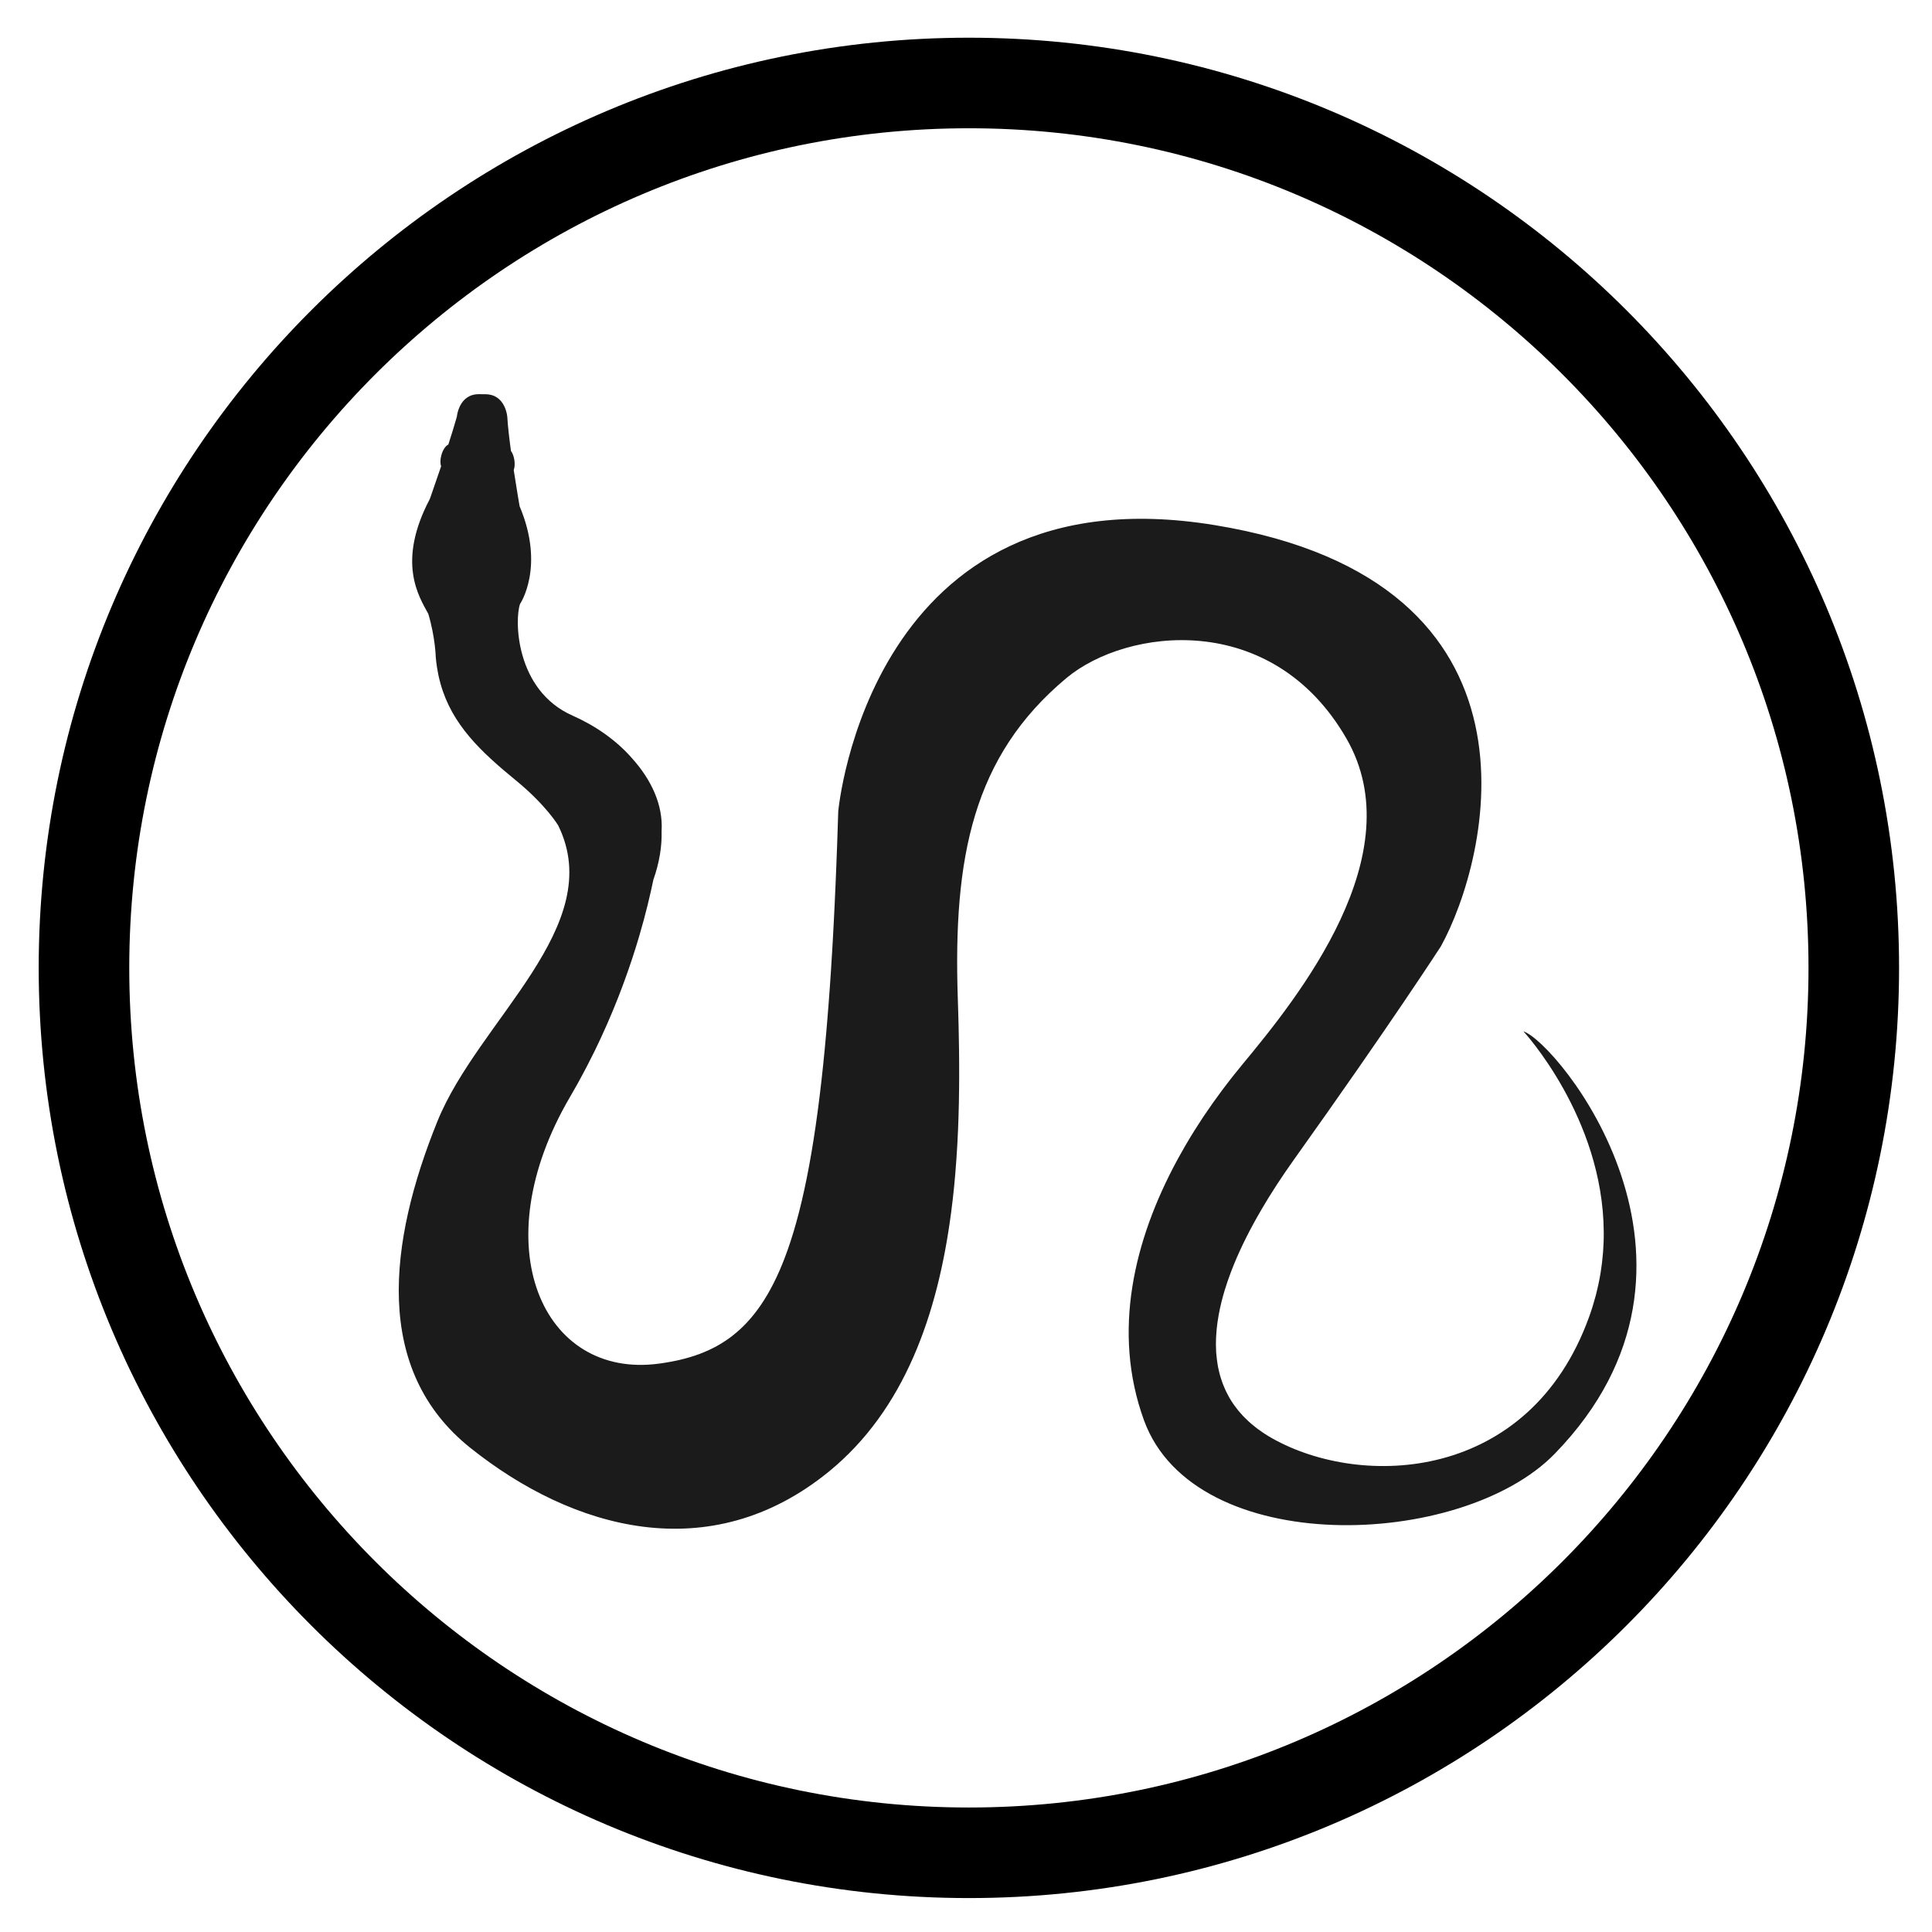
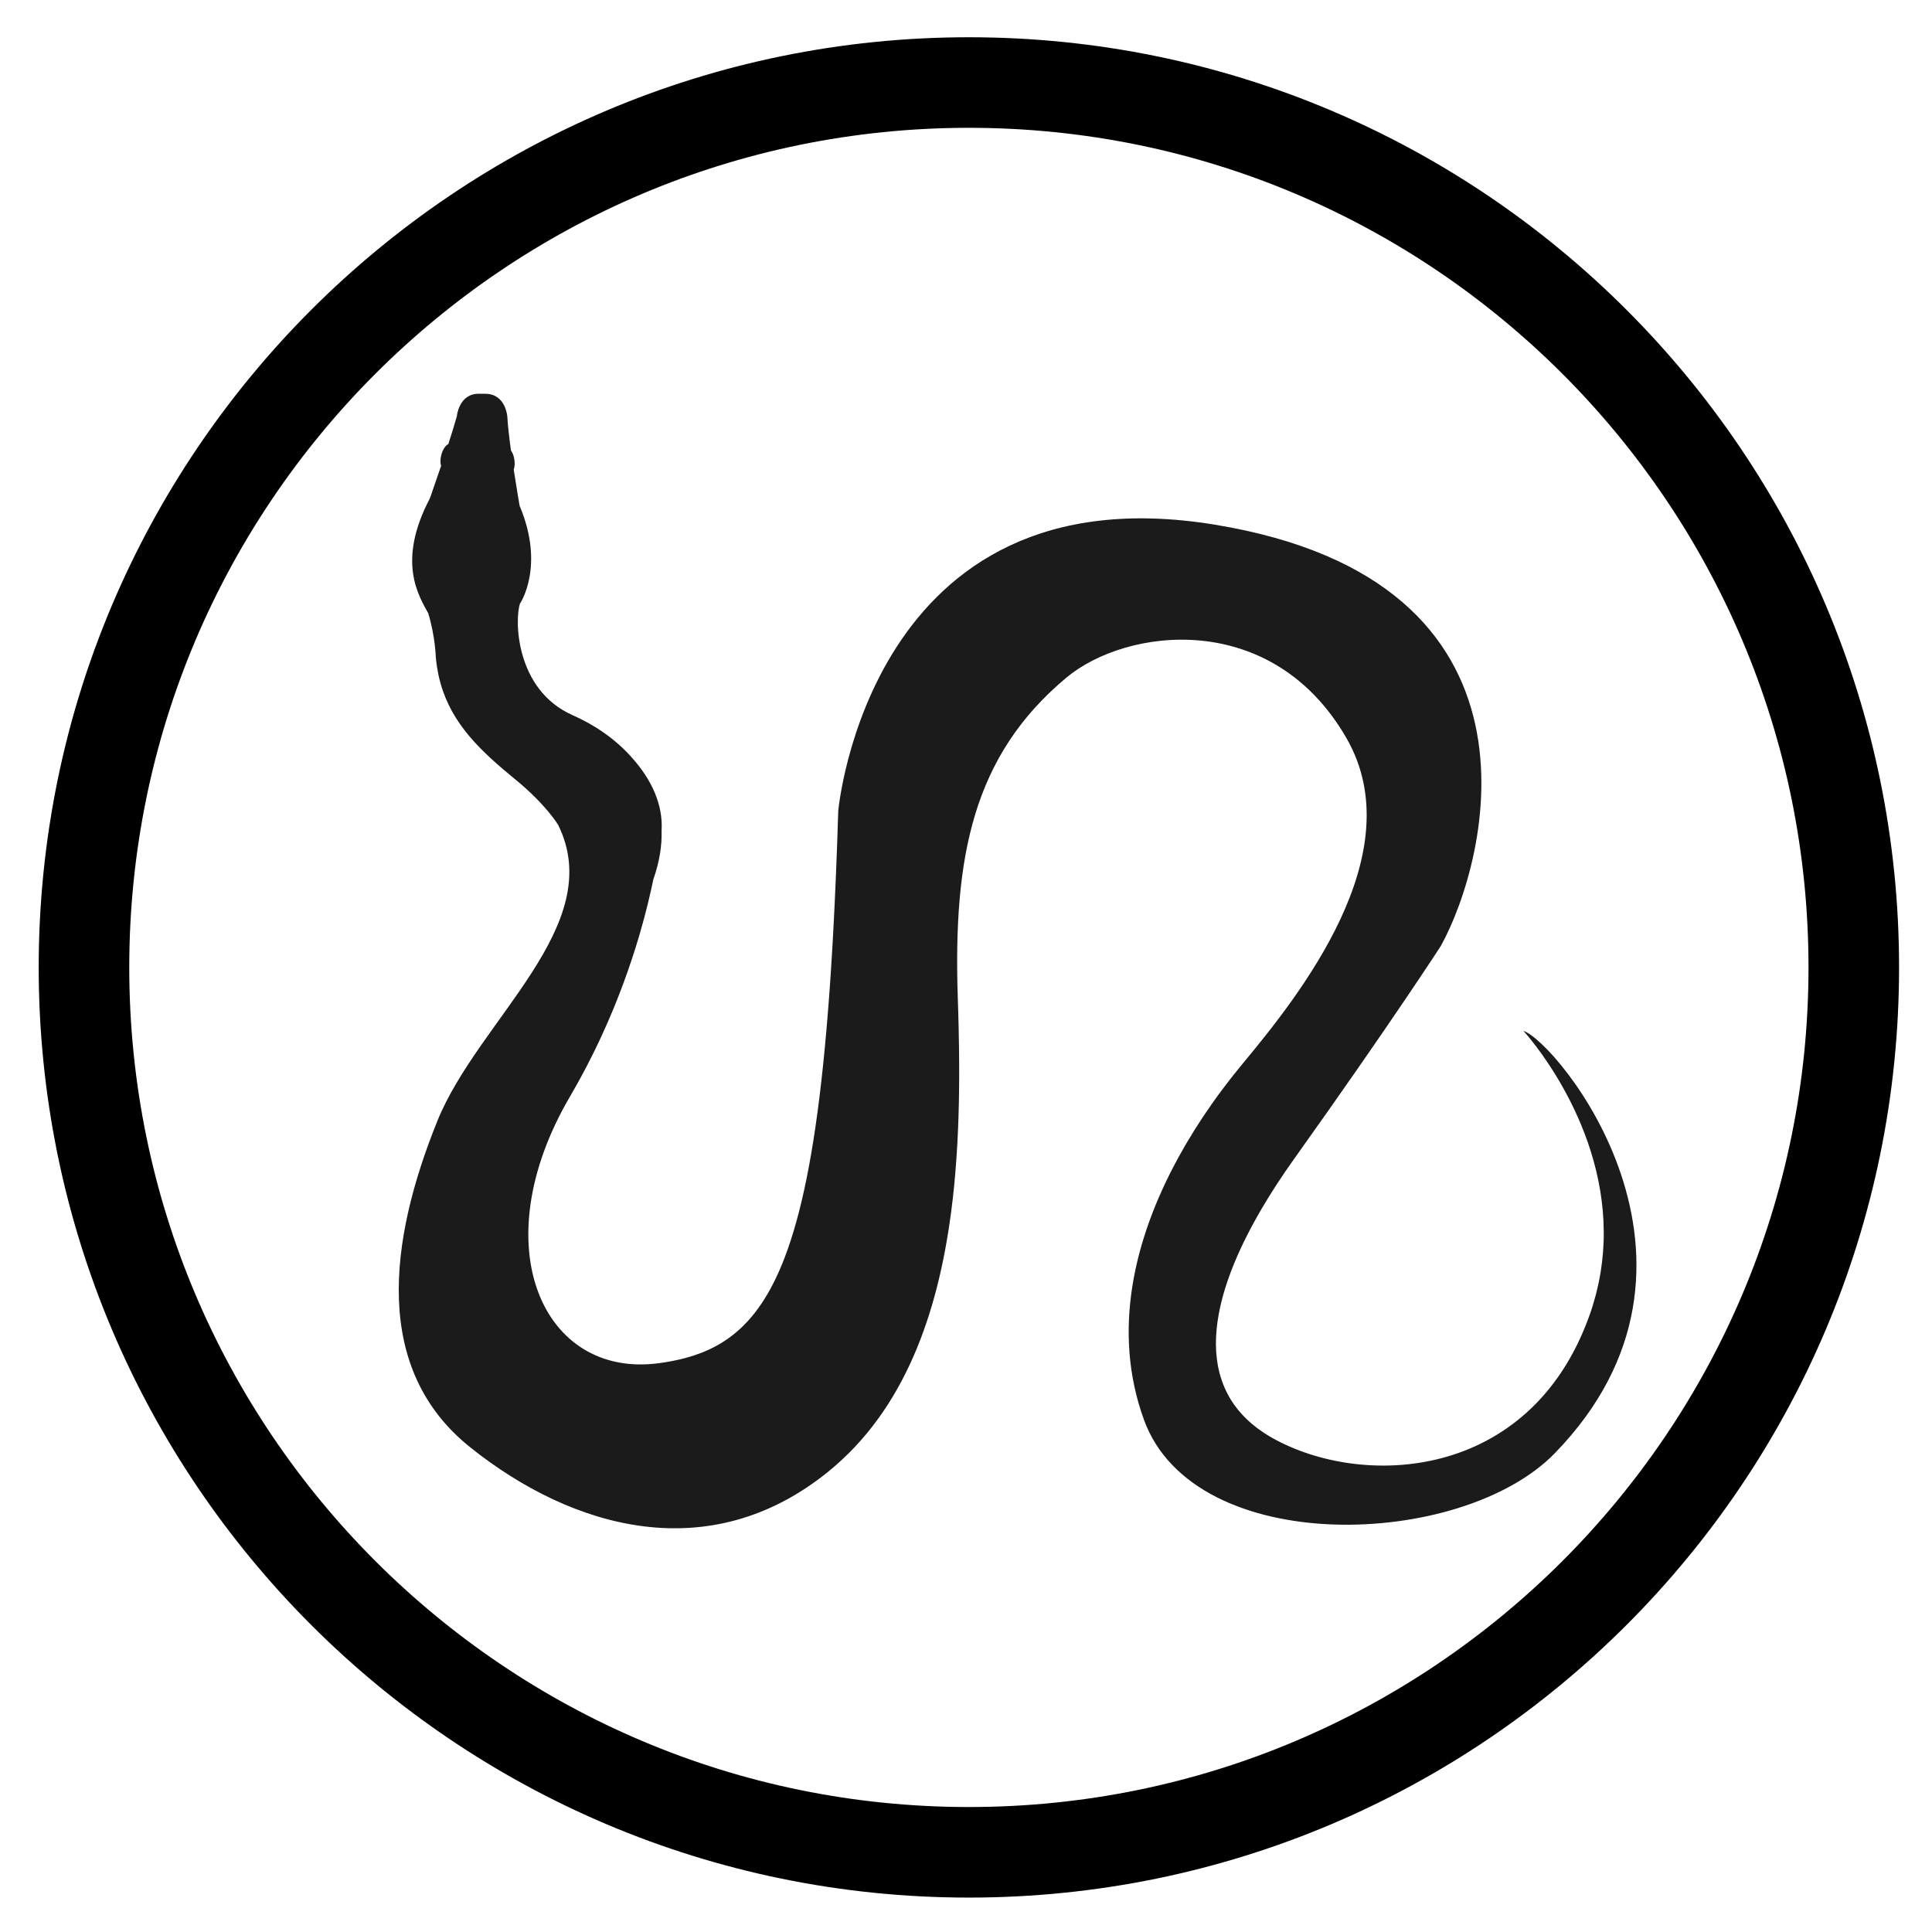
<svg xmlns="http://www.w3.org/2000/svg" width="100%" height="100%" viewBox="0 0 64 64" version="1.1" xml:space="preserve" style="fill-rule:evenodd;clip-rule:evenodd;stroke-miterlimit:10;">
  <g id="Species">
-     <g id="reptile">
-       <path id="Outline" d="M61.409,32.062c0,-16.178 -13.135,-29.313 -29.313,-29.313c-16.179,0 -29.314,13.135 -29.314,29.313c0,16.179 13.135,29.314 29.314,29.314c16.178,0 29.313,-13.135 29.313,-29.314Z" style="fill:none;stroke:#000;stroke-width:3px;" />
-       <path d="M14.435,21.771c0.01,0.111 0.023,0.217 0.039,0.322c0.009,0.063 0.022,0.124 0.033,0.186c0.007,0.036 0.013,0.073 0.021,0.109c0.02,0.091 0.042,0.179 0.067,0.266c0,0.001 0,0.001 0,0.002c0.381,1.352 1.332,2.244 2.489,3.191c1.006,0.822 1.406,1.495 1.406,1.495c1.644,3.334 -2.64,6.444 -3.999,9.8c-1.624,4.01 -2.139,8.24 1.087,10.818c3.39,2.71 7.937,3.998 11.874,0.793c2.513,-2.046 3.609,-5.218 4.051,-8.556l0,0.001c0.001,-0.005 0.001,-0.009 0.002,-0.014c0.019,-0.143 0.037,-0.286 0.053,-0.43l0.002,-0.014c0.016,-0.142 0.031,-0.285 0.046,-0.428c0.001,-0.015 0.002,-0.029 0.004,-0.044c0.014,-0.144 0.027,-0.287 0.039,-0.431c0,-0.003 0,-0.005 0,-0.008c0.025,-0.296 0.045,-0.593 0.062,-0.89c0.001,-0.011 0.001,-0.021 0.002,-0.032c0.008,-0.146 0.015,-0.292 0.021,-0.437c0,-0.003 0,-0.005 0.001,-0.007c0.012,-0.297 0.022,-0.592 0.028,-0.887l0.001,-0.028c0.002,-0.145 0.005,-0.289 0.006,-0.432c0.001,-0.005 0.001,-0.01 0.001,-0.015c0.003,-0.29 0.004,-0.577 0.002,-0.863c0,-0.012 0,-0.023 0,-0.034c-0.001,-0.139 -0.002,-0.277 -0.004,-0.414c0,-0.011 0,-0.021 0,-0.031c-0.004,-0.276 -0.009,-0.549 -0.015,-0.819c-0.001,-0.017 -0.001,-0.034 -0.002,-0.051c-0.003,-0.128 -0.006,-0.256 -0.01,-0.382c-0.001,-0.02 -0.001,-0.039 -0.002,-0.059c-0.004,-0.128 -0.008,-0.255 -0.012,-0.382c-0.154,-4.65 0.492,-8.012 3.598,-10.604c1.989,-1.66 6.81,-2.275 9.276,2.002c2.21,3.834 -1.592,8.563 -3.444,10.795c-0.1,0.121 -0.2,0.244 -0.298,0.368c-0.027,0.034 -0.054,0.069 -0.081,0.103c-0.079,0.101 -0.157,0.203 -0.235,0.306c-0.021,0.028 -0.043,0.057 -0.064,0.085c-0.098,0.131 -0.195,0.264 -0.29,0.398c-0.014,0.02 -0.028,0.039 -0.041,0.059c-0.083,0.117 -0.164,0.236 -0.245,0.355c-0.022,0.033 -0.044,0.066 -0.066,0.098c-0.087,0.133 -0.174,0.266 -0.258,0.401c-0.005,0.006 -0.009,0.013 -0.013,0.02c-0.091,0.146 -0.181,0.293 -0.268,0.442c-0.016,0.026 -0.031,0.053 -0.047,0.08c-0.072,0.126 -0.144,0.252 -0.214,0.38c-0.015,0.028 -0.031,0.056 -0.046,0.084c-1.421,2.628 -2.165,5.672 -1.096,8.611c1.672,4.593 10.52,4.283 13.608,1.107c6.137,-6.314 0.069,-13.634 -1.038,-13.991c0,0 2.637,2.844 2.66,6.644c0.001,0.108 0,0.217 -0.004,0.327c0,0.009 -0.001,0.018 -0.001,0.027c-0.004,0.107 -0.01,0.214 -0.018,0.321c0,0.003 0,0.005 -0.001,0.007c-0.008,0.107 -0.019,0.216 -0.032,0.325c-0.002,0.016 -0.004,0.032 -0.006,0.048c-0.013,0.104 -0.027,0.208 -0.044,0.313c-0.001,0.004 -0.002,0.009 -0.003,0.013c-0.017,0.107 -0.038,0.215 -0.061,0.322c-0.004,0.022 -0.009,0.044 -0.014,0.066c-0.022,0.103 -0.046,0.207 -0.073,0.311c-0.002,0.005 -0.003,0.01 -0.004,0.015c-0.028,0.106 -0.059,0.213 -0.092,0.321c-0.007,0.025 -0.015,0.051 -0.023,0.076c-0.034,0.109 -0.07,0.217 -0.11,0.326c-1.974,5.462 -7.516,5.698 -10.496,4.02c-0.087,-0.049 -0.171,-0.1 -0.251,-0.152c-0.027,-0.017 -0.051,-0.035 -0.077,-0.052c-0.053,-0.036 -0.106,-0.073 -0.156,-0.11c-0.028,-0.021 -0.056,-0.043 -0.083,-0.065c-0.045,-0.035 -0.089,-0.071 -0.131,-0.107c-0.027,-0.023 -0.054,-0.047 -0.08,-0.071c-0.04,-0.037 -0.078,-0.074 -0.116,-0.112c-0.025,-0.024 -0.05,-0.048 -0.073,-0.073c-0.038,-0.04 -0.073,-0.081 -0.109,-0.122c-0.02,-0.024 -0.041,-0.047 -0.06,-0.071c-0.043,-0.053 -0.084,-0.108 -0.123,-0.163c-0.011,-0.016 -0.024,-0.032 -0.035,-0.049c-0.043,-0.062 -0.083,-0.127 -0.121,-0.192c-0.017,-0.029 -0.031,-0.058 -0.047,-0.087c-0.023,-0.043 -0.046,-0.085 -0.067,-0.129c-0.016,-0.033 -0.031,-0.068 -0.046,-0.102c-0.017,-0.04 -0.034,-0.08 -0.05,-0.12c-0.015,-0.037 -0.028,-0.074 -0.041,-0.112c-0.014,-0.039 -0.027,-0.079 -0.039,-0.118c-0.012,-0.04 -0.024,-0.079 -0.035,-0.119c-0.01,-0.039 -0.019,-0.078 -0.028,-0.118c-0.01,-0.041 -0.019,-0.083 -0.028,-0.125c-0.007,-0.036 -0.012,-0.074 -0.018,-0.111c-0.016,-0.099 -0.028,-0.199 -0.036,-0.301c-0.002,-0.023 -0.005,-0.046 -0.007,-0.069c-0.003,-0.053 -0.004,-0.109 -0.005,-0.163c-0.001,-0.032 -0.003,-0.063 -0.003,-0.095c0,-0.055 0.001,-0.111 0.003,-0.167c0.001,-0.032 0.002,-0.064 0.004,-0.096c0.002,-0.057 0.006,-0.115 0.012,-0.174c0.002,-0.03 0.005,-0.06 0.008,-0.09c0.006,-0.062 0.013,-0.124 0.022,-0.186c0.003,-0.024 0.007,-0.049 0.011,-0.074c0.01,-0.069 0.021,-0.138 0.034,-0.209c0,-0.001 0,-0.003 0.001,-0.004c0.048,-0.261 0.114,-0.529 0.197,-0.803c0.001,-0.003 0.002,-0.006 0.003,-0.008c0.026,-0.084 0.053,-0.169 0.082,-0.254c0.004,-0.013 0.008,-0.026 0.013,-0.039c0.029,-0.084 0.059,-0.168 0.091,-0.253l0.013,-0.036c0.034,-0.088 0.069,-0.177 0.105,-0.267c0.001,-0.002 0.002,-0.004 0.003,-0.006c0.237,-0.579 0.541,-1.18 0.902,-1.797c0,0 0,0 -0.001,0c0.318,-0.543 0.679,-1.098 1.082,-1.663c3.232,-4.531 4.868,-7.066 4.868,-7.066c1.569,-2.844 3.959,-12.076 -7.493,-13.952c-11.451,-1.875 -12.471,9.483 -12.471,9.483c-0.012,0.379 -0.024,0.748 -0.037,1.111c-0.007,0.2 -0.015,0.397 -0.023,0.593c0,0.02 -0.001,0.041 -0.002,0.061c-0.008,0.195 -0.016,0.387 -0.024,0.576c0,0.02 -0.001,0.039 -0.002,0.059c-0.008,0.19 -0.017,0.377 -0.026,0.562c0,0.019 -0.001,0.038 -0.002,0.056c-0.009,0.185 -0.018,0.367 -0.027,0.547c-0.001,0.019 -0.002,0.039 -0.003,0.058c-0.009,0.179 -0.019,0.357 -0.028,0.532c-0.001,0.017 -0.002,0.035 -0.003,0.053c-0.01,0.175 -0.02,0.348 -0.03,0.519c-0.001,0.017 -0.003,0.035 -0.004,0.052c-0.01,0.171 -0.021,0.34 -0.031,0.507c-0.001,0.015 -0.002,0.03 -0.003,0.045c-0.011,0.168 -0.023,0.334 -0.034,0.498c-0.001,0.013 -0.002,0.027 -0.003,0.04c-0.012,0.165 -0.024,0.327 -0.036,0.487l-0.003,0.035c-0.012,0.162 -0.025,0.322 -0.038,0.479c0,0.009 -0.001,0.017 -0.002,0.026c-0.013,0.16 -0.027,0.318 -0.04,0.473c-0.001,0.006 -0.001,0.011 -0.002,0.016c-0.014,0.158 -0.028,0.315 -0.043,0.468c0,0.002 0,0.004 0,0.006c-0.286,2.997 -0.689,5.141 -1.233,6.677l-0.001,0.002c-0.027,0.076 -0.055,0.151 -0.083,0.224c-0.001,0.005 -0.003,0.011 -0.005,0.016c-0.027,0.07 -0.054,0.138 -0.081,0.205c-0.003,0.008 -0.007,0.017 -0.01,0.025c-0.026,0.064 -0.053,0.126 -0.079,0.188c-0.005,0.011 -0.01,0.021 -0.014,0.032c-0.026,0.059 -0.052,0.117 -0.079,0.174c-0.006,0.012 -0.011,0.024 -0.017,0.037c-0.026,0.054 -0.052,0.108 -0.078,0.16c-0.007,0.014 -0.014,0.027 -0.02,0.041c-0.026,0.05 -0.052,0.1 -0.079,0.149c-0.007,0.014 -0.015,0.028 -0.022,0.042c-0.026,0.047 -0.052,0.094 -0.078,0.139l-0.025,0.044c-0.026,0.044 -0.052,0.087 -0.079,0.129c-0.009,0.015 -0.018,0.03 -0.027,0.045c-0.026,0.041 -0.053,0.081 -0.079,0.12c-0.01,0.015 -0.02,0.03 -0.03,0.045c-0.026,0.038 -0.053,0.076 -0.079,0.113c-0.011,0.014 -0.022,0.029 -0.032,0.044c-0.026,0.035 -0.053,0.07 -0.08,0.104c-0.011,0.015 -0.023,0.03 -0.034,0.044c-0.027,0.034 -0.053,0.066 -0.08,0.098c-0.012,0.014 -0.024,0.029 -0.037,0.043c-0.027,0.031 -0.053,0.061 -0.081,0.091c-0.012,0.014 -0.025,0.028 -0.038,0.042c-0.027,0.028 -0.054,0.057 -0.082,0.085c-0.013,0.013 -0.026,0.027 -0.04,0.04c-0.027,0.027 -0.055,0.053 -0.082,0.079c-0.014,0.014 -0.029,0.026 -0.043,0.039c-0.027,0.025 -0.055,0.05 -0.083,0.074c-0.015,0.013 -0.03,0.025 -0.045,0.037c-0.027,0.024 -0.055,0.046 -0.083,0.068c-0.016,0.013 -0.031,0.025 -0.047,0.037c-0.028,0.021 -0.056,0.042 -0.084,0.063c-0.017,0.011 -0.033,0.023 -0.049,0.034c-0.029,0.02 -0.057,0.04 -0.085,0.058c-0.017,0.012 -0.035,0.023 -0.052,0.033c-0.028,0.019 -0.057,0.037 -0.085,0.054c-0.018,0.011 -0.036,0.021 -0.054,0.031c-0.028,0.017 -0.057,0.034 -0.086,0.05c-0.019,0.01 -0.038,0.02 -0.056,0.03c-0.029,0.015 -0.058,0.03 -0.087,0.044c-0.019,0.01 -0.039,0.02 -0.059,0.029c-0.028,0.014 -0.057,0.028 -0.086,0.041c-0.021,0.009 -0.041,0.018 -0.062,0.026c-0.029,0.013 -0.058,0.026 -0.087,0.038c-0.021,0.008 -0.043,0.017 -0.064,0.025c-0.029,0.011 -0.058,0.023 -0.088,0.034c-0.022,0.008 -0.045,0.016 -0.068,0.024c-0.029,0.01 -0.057,0.02 -0.086,0.03c-0.024,0.007 -0.047,0.015 -0.071,0.022c-0.029,0.009 -0.058,0.019 -0.087,0.027c-0.025,0.008 -0.05,0.014 -0.075,0.021c-0.029,0.008 -0.057,0.017 -0.086,0.024c-0.026,0.007 -0.053,0.013 -0.08,0.02c-0.028,0.007 -0.055,0.014 -0.084,0.021c-0.028,0.006 -0.057,0.012 -0.085,0.019c-0.027,0.005 -0.054,0.012 -0.082,0.017c-0.03,0.006 -0.061,0.012 -0.092,0.018c-0.026,0.005 -0.052,0.01 -0.078,0.015c-0.035,0.006 -0.072,0.012 -0.108,0.018c-0.022,0.004 -0.043,0.008 -0.065,0.011c-0.058,0.009 -0.117,0.018 -0.177,0.026c-3.852,0.521 -5.845,-3.888 -2.947,-8.833c0.088,-0.15 0.173,-0.3 0.256,-0.449c0.027,-0.049 0.053,-0.097 0.079,-0.145c0.056,-0.102 0.111,-0.204 0.164,-0.306c0.029,-0.055 0.057,-0.109 0.085,-0.163c0.051,-0.098 0.1,-0.195 0.148,-0.292c0.026,-0.052 0.052,-0.104 0.078,-0.155c0.054,-0.111 0.106,-0.221 0.158,-0.331c0.016,-0.035 0.034,-0.07 0.05,-0.106c0.066,-0.143 0.131,-0.285 0.193,-0.426c0.017,-0.038 0.033,-0.077 0.05,-0.116c0.045,-0.103 0.089,-0.206 0.132,-0.308c0.021,-0.05 0.041,-0.1 0.062,-0.15c0.037,-0.092 0.074,-0.182 0.11,-0.273c0.019,-0.049 0.039,-0.098 0.058,-0.147c0.037,-0.096 0.073,-0.191 0.109,-0.286c0.014,-0.038 0.029,-0.077 0.043,-0.115c0.099,-0.267 0.189,-0.527 0.273,-0.779c0.01,-0.032 0.02,-0.063 0.031,-0.095c0.031,-0.095 0.061,-0.19 0.091,-0.283c0.01,-0.032 0.02,-0.065 0.03,-0.097c0.03,-0.097 0.058,-0.191 0.086,-0.285c0.007,-0.022 0.014,-0.045 0.02,-0.067c0.106,-0.363 0.196,-0.7 0.271,-1.007l0.001,-0.006c0.074,-0.3 0.135,-0.573 0.184,-0.81c0.202,-0.574 0.286,-1.111 0.272,-1.608c0.055,-0.875 -0.347,-1.711 -0.971,-2.406c-0.541,-0.623 -1.25,-1.101 -1.979,-1.423c-1.907,-0.843 -1.922,-3.197 -1.738,-3.7c0,0 0.835,-1.223 -0.015,-3.235c0,0 -0.096,-0.546 -0.195,-1.198c0.031,-0.085 0.041,-0.204 0.021,-0.334c-0.019,-0.123 -0.061,-0.23 -0.113,-0.302c-0.057,-0.421 -0.105,-0.828 -0.12,-1.114c0,0 -0.047,-0.754 -0.718,-0.762l-0.219,-0.002c-0.671,-0.008 -0.735,0.745 -0.735,0.745c-0.073,0.261 -0.174,0.587 -0.282,0.923c-0.091,0.041 -0.184,0.177 -0.232,0.355c-0.039,0.142 -0.039,0.277 -0.008,0.367c-0.139,0.411 -0.264,0.769 -0.328,0.953c-0.015,0.04 -0.026,0.072 -0.034,0.095c-0.002,0.004 -0.004,0.01 -0.005,0.014c0,0.001 -0.001,0.002 -0.001,0.002c-0.002,0.005 -0.003,0.009 -0.004,0.012c-0.001,0.004 -0.003,0.008 -0.003,0.008c-1.101,2.092 -0.363,3.226 -0.049,3.802c0.233,0.782 0.247,1.437 0.247,1.437" style="fill:#1b1b1b;fill-rule:nonzero;" />
+     <g id="Reptiles">
+       <g id="snake">
+         <path id="Outline" d="M61.409,32.047c0,-16.178 -13.135,-29.313 -29.313,-29.313c-16.179,0 -29.314,13.135 -29.314,29.313c0,16.178 13.135,29.313 29.314,29.313c16.178,0 29.313,-13.135 29.313,-29.313Z" style="fill:none;stroke:#000;stroke-width:3px;" />
+         <path d="M14.435,21.756c0.01,0.11 0.023,0.217 0.039,0.322c0.009,0.063 0.022,0.124 0.033,0.186c0.007,0.036 0.013,0.073 0.021,0.109c0.02,0.091 0.042,0.179 0.067,0.266c0,0 0,0.001 0,0.002c0.381,1.352 1.332,2.244 2.489,3.19c1.006,0.823 1.406,1.496 1.406,1.496c1.644,3.334 -2.64,6.444 -3.999,9.8c-1.624,4.01 -2.139,8.24 1.087,10.818c3.39,2.71 7.937,3.998 11.874,0.793c2.513,-2.046 3.609,-5.218 4.051,-8.556l0,0c0.001,-0.004 0.001,-0.008 0.002,-0.013c0.019,-0.143 0.037,-0.286 0.053,-0.43l0.002,-0.014c0.016,-0.143 0.031,-0.286 0.046,-0.429c0.001,-0.014 0.002,-0.029 0.004,-0.043c0.014,-0.144 0.027,-0.288 0.039,-0.432c0,-0.002 0,-0.004 0,-0.007c0.025,-0.297 0.045,-0.594 0.062,-0.89c0.001,-0.011 0.001,-0.021 0.002,-0.032c0.008,-0.146 0.015,-0.292 0.021,-0.438c0,-0.002 0,-0.004 0.001,-0.006c0.012,-0.297 0.022,-0.593 0.028,-0.887l0.001,-0.029c0.002,-0.144 0.005,-0.288 0.006,-0.432c0.001,-0.004 0.001,-0.009 0.001,-0.014c0.003,-0.29 0.004,-0.578 0.002,-0.863c0,-0.012 0,-0.023 0,-0.035c-0.001,-0.138 -0.002,-0.276 -0.004,-0.413c0,-0.011 0,-0.021 0,-0.032c-0.004,-0.275 -0.009,-0.548 -0.015,-0.818c-0.001,-0.017 -0.001,-0.034 -0.002,-0.051c-0.003,-0.128 -0.006,-0.256 -0.01,-0.383c-0.001,-0.019 -0.001,-0.038 -0.002,-0.058c-0.004,-0.128 -0.008,-0.256 -0.012,-0.382c-0.154,-4.65 0.492,-8.012 3.598,-10.604c1.989,-1.66 6.81,-2.275 9.276,2.002c2.21,3.834 -1.592,8.562 -3.444,10.795c-0.1,0.121 -0.2,0.244 -0.298,0.368c-0.027,0.034 -0.054,0.069 -0.081,0.103c-0.079,0.101 -0.157,0.203 -0.235,0.306c-0.021,0.028 -0.043,0.056 -0.064,0.085c-0.098,0.131 -0.195,0.263 -0.29,0.398c-0.014,0.019 -0.028,0.039 -0.041,0.058c-0.083,0.118 -0.164,0.236 -0.245,0.356c-0.022,0.033 -0.044,0.065 -0.066,0.098c-0.087,0.132 -0.174,0.266 -0.258,0.401c-0.005,0.006 -0.009,0.013 -0.013,0.02c-0.091,0.145 -0.181,0.293 -0.268,0.441c-0.016,0.027 -0.031,0.054 -0.047,0.081c-0.072,0.125 -0.144,0.252 -0.214,0.38c-0.015,0.028 -0.031,0.056 -0.046,0.084c-1.421,2.628 -2.165,5.671 -1.096,8.611c1.672,4.593 10.52,4.283 13.608,1.107c6.137,-6.315 0.069,-13.634 -1.038,-13.991c0,0 2.637,2.844 2.66,6.644c0.001,0.108 0,0.217 -0.004,0.327c0,0.009 -0.001,0.018 -0.001,0.027c-0.004,0.106 -0.01,0.213 -0.018,0.321c0,0.002 0,0.004 -0.001,0.007c-0.008,0.107 -0.019,0.216 -0.032,0.325c-0.002,0.016 -0.004,0.032 -0.006,0.048c-0.013,0.103 -0.027,0.208 -0.044,0.312c-0.001,0.005 -0.002,0.01 -0.003,0.014c-0.017,0.107 -0.038,0.214 -0.061,0.322c-0.004,0.022 -0.009,0.044 -0.014,0.066c-0.022,0.103 -0.046,0.206 -0.073,0.31c-0.002,0.005 -0.003,0.01 -0.004,0.015c-0.028,0.107 -0.059,0.214 -0.092,0.322c-0.007,0.025 -0.015,0.051 -0.023,0.076c-0.034,0.108 -0.07,0.217 -0.11,0.325c-1.974,5.463 -7.516,5.699 -10.496,4.021c-0.087,-0.049 -0.171,-0.1 -0.251,-0.152c-0.027,-0.017 -0.051,-0.035 -0.077,-0.053c-0.053,-0.036 -0.106,-0.072 -0.156,-0.109c-0.028,-0.022 -0.056,-0.043 -0.083,-0.065c-0.045,-0.035 -0.089,-0.071 -0.131,-0.107c-0.027,-0.024 -0.054,-0.047 -0.08,-0.071c-0.04,-0.037 -0.078,-0.074 -0.116,-0.112c-0.025,-0.024 -0.05,-0.049 -0.073,-0.074c-0.038,-0.04 -0.073,-0.08 -0.109,-0.122c-0.02,-0.023 -0.041,-0.046 -0.06,-0.07c-0.043,-0.054 -0.084,-0.108 -0.123,-0.163c-0.011,-0.017 -0.024,-0.032 -0.035,-0.049c-0.043,-0.063 -0.083,-0.127 -0.121,-0.192c-0.017,-0.029 -0.031,-0.058 -0.047,-0.088c-0.023,-0.042 -0.046,-0.084 -0.067,-0.128c-0.016,-0.034 -0.031,-0.068 -0.046,-0.102c-0.017,-0.04 -0.034,-0.08 -0.05,-0.121c-0.015,-0.037 -0.028,-0.073 -0.041,-0.111c-0.014,-0.039 -0.027,-0.079 -0.039,-0.119c-0.012,-0.039 -0.024,-0.078 -0.035,-0.118c-0.01,-0.039 -0.019,-0.078 -0.028,-0.118c-0.01,-0.041 -0.019,-0.083 -0.028,-0.125c-0.007,-0.037 -0.012,-0.074 -0.018,-0.112c-0.016,-0.098 -0.028,-0.198 -0.036,-0.3c-0.002,-0.023 -0.005,-0.046 -0.007,-0.069c-0.003,-0.054 -0.004,-0.109 -0.005,-0.163c-0.001,-0.032 -0.003,-0.063 -0.003,-0.095c0,-0.055 0.001,-0.111 0.003,-0.167c0.001,-0.032 0.002,-0.064 0.004,-0.096c0.002,-0.057 0.006,-0.116 0.012,-0.174c0.002,-0.03 0.005,-0.06 0.008,-0.09c0.006,-0.062 0.013,-0.124 0.022,-0.186c0.003,-0.025 0.007,-0.049 0.011,-0.074c0.01,-0.069 0.021,-0.138 0.034,-0.209c0,-0.001 0,-0.003 0.001,-0.004c0.048,-0.261 0.114,-0.529 0.197,-0.803c0.001,-0.003 0.002,-0.006 0.003,-0.009c0.026,-0.083 0.053,-0.168 0.082,-0.253c0.004,-0.013 0.008,-0.026 0.013,-0.039c0.029,-0.084 0.059,-0.168 0.091,-0.253l0.013,-0.036c0.034,-0.089 0.069,-0.178 0.105,-0.267c0.001,-0.002 0.002,-0.004 0.003,-0.006c0.237,-0.579 0.541,-1.18 0.902,-1.798c0,0.001 0,0.001 -0.001,0.001c0.318,-0.543 0.679,-1.099 1.082,-1.663c3.232,-4.531 4.868,-7.066 4.868,-7.066c1.569,-2.845 3.959,-12.077 -7.493,-13.952c-11.451,-1.875 -12.471,9.483 -12.471,9.483c-0.012,0.379 -0.024,0.748 -0.037,1.111c-0.007,0.2 -0.015,0.397 -0.023,0.592c0,0.021 -0.001,0.042 -0.002,0.062c-0.008,0.194 -0.016,0.386 -0.024,0.576c0,0.02 -0.001,0.039 -0.002,0.059c-0.008,0.19 -0.017,0.377 -0.026,0.562c0,0.019 -0.001,0.038 -0.002,0.056c-0.009,0.185 -0.018,0.367 -0.027,0.547c-0.001,0.019 -0.002,0.038 -0.003,0.057c-0.009,0.18 -0.019,0.358 -0.028,0.533c-0.001,0.017 -0.002,0.035 -0.003,0.052c-0.01,0.176 -0.02,0.349 -0.03,0.52c-0.001,0.017 -0.003,0.034 -0.004,0.052c-0.01,0.171 -0.021,0.34 -0.031,0.507c-0.001,0.015 -0.002,0.03 -0.003,0.045c-0.011,0.168 -0.023,0.334 -0.034,0.497c-0.001,0.014 -0.002,0.028 -0.003,0.041c-0.012,0.164 -0.024,0.327 -0.036,0.487l-0.003,0.035c-0.012,0.162 -0.025,0.322 -0.038,0.479c0,0.009 -0.001,0.017 -0.002,0.026c-0.013,0.16 -0.027,0.318 -0.04,0.473c-0.001,0.005 -0.001,0.011 -0.002,0.016c-0.014,0.158 -0.028,0.314 -0.043,0.468c0,0.002 0,0.004 0,0.005c-0.286,2.998 -0.689,5.142 -1.233,6.677l-0.001,0.002c-0.027,0.077 -0.055,0.152 -0.083,0.225c-0.001,0.005 -0.003,0.01 -0.005,0.016c-0.027,0.069 -0.054,0.138 -0.081,0.205c-0.003,0.008 -0.007,0.016 -0.01,0.025c-0.026,0.064 -0.053,0.126 -0.079,0.188c-0.005,0.01 -0.01,0.021 -0.014,0.032c-0.026,0.059 -0.052,0.116 -0.079,0.173c-0.006,0.013 -0.011,0.025 -0.017,0.037c-0.026,0.055 -0.052,0.108 -0.078,0.161c-0.007,0.013 -0.014,0.027 -0.02,0.04c-0.026,0.051 -0.052,0.101 -0.079,0.15c-0.007,0.014 -0.015,0.028 -0.022,0.042c-0.026,0.047 -0.052,0.093 -0.078,0.139l-0.025,0.044c-0.026,0.044 -0.052,0.086 -0.079,0.129c-0.009,0.015 -0.018,0.03 -0.027,0.045c-0.026,0.04 -0.053,0.081 -0.079,0.12c-0.01,0.015 -0.02,0.03 -0.03,0.044c-0.026,0.039 -0.053,0.076 -0.079,0.113c-0.011,0.015 -0.022,0.03 -0.032,0.044c-0.026,0.036 -0.053,0.071 -0.08,0.105c-0.011,0.015 -0.023,0.03 -0.034,0.044c-0.027,0.033 -0.053,0.066 -0.08,0.098c-0.012,0.014 -0.024,0.028 -0.037,0.043c-0.027,0.031 -0.053,0.061 -0.081,0.091c-0.012,0.014 -0.025,0.028 -0.038,0.041c-0.027,0.029 -0.054,0.058 -0.082,0.085c-0.013,0.014 -0.026,0.028 -0.04,0.041c-0.027,0.027 -0.055,0.053 -0.082,0.079c-0.014,0.013 -0.029,0.026 -0.043,0.039c-0.027,0.025 -0.055,0.05 -0.083,0.073c-0.015,0.013 -0.03,0.026 -0.045,0.038c-0.027,0.023 -0.055,0.046 -0.083,0.068c-0.016,0.012 -0.031,0.024 -0.047,0.036c-0.028,0.022 -0.056,0.043 -0.084,0.063c-0.017,0.012 -0.033,0.023 -0.049,0.035c-0.029,0.02 -0.057,0.039 -0.085,0.058c-0.017,0.011 -0.035,0.022 -0.052,0.033c-0.028,0.018 -0.057,0.036 -0.085,0.054c-0.018,0.01 -0.036,0.021 -0.054,0.031c-0.028,0.017 -0.057,0.034 -0.086,0.049c-0.019,0.011 -0.038,0.021 -0.056,0.031c-0.029,0.015 -0.058,0.03 -0.087,0.044c-0.019,0.01 -0.039,0.019 -0.059,0.029c-0.028,0.013 -0.057,0.027 -0.086,0.041c-0.021,0.009 -0.041,0.017 -0.062,0.026c-0.029,0.013 -0.058,0.026 -0.087,0.038c-0.021,0.008 -0.043,0.017 -0.064,0.025c-0.029,0.011 -0.058,0.023 -0.088,0.033c-0.022,0.009 -0.045,0.017 -0.068,0.024c-0.029,0.011 -0.057,0.021 -0.086,0.031c-0.024,0.007 -0.047,0.015 -0.071,0.022c-0.029,0.009 -0.058,0.018 -0.087,0.027c-0.025,0.007 -0.05,0.014 -0.075,0.021c-0.029,0.008 -0.057,0.016 -0.086,0.024c-0.026,0.007 -0.053,0.013 -0.08,0.02c-0.028,0.007 -0.055,0.014 -0.084,0.021c-0.028,0.006 -0.057,0.012 -0.085,0.018c-0.027,0.006 -0.054,0.012 -0.082,0.018c-0.03,0.006 -0.061,0.012 -0.092,0.018c-0.026,0.005 -0.052,0.01 -0.078,0.015c-0.035,0.006 -0.072,0.012 -0.108,0.018c-0.022,0.004 -0.043,0.007 -0.065,0.011c-0.058,0.009 -0.117,0.018 -0.177,0.026c-3.852,0.521 -5.845,-3.888 -2.947,-8.833c0.088,-0.15 0.173,-0.3 0.256,-0.45c0.027,-0.048 0.053,-0.096 0.079,-0.144c0.056,-0.103 0.111,-0.205 0.164,-0.306c0.029,-0.055 0.057,-0.109 0.085,-0.163c0.051,-0.098 0.1,-0.195 0.148,-0.292c0.026,-0.052 0.052,-0.104 0.078,-0.156c0.054,-0.11 0.106,-0.22 0.158,-0.33c0.016,-0.035 0.034,-0.07 0.05,-0.106c0.066,-0.143 0.131,-0.285 0.193,-0.426c0.017,-0.039 0.033,-0.077 0.05,-0.116c0.045,-0.103 0.089,-0.206 0.132,-0.308c0.021,-0.05 0.041,-0.1 0.062,-0.15c0.037,-0.092 0.074,-0.183 0.11,-0.273c0.019,-0.049 0.039,-0.098 0.058,-0.147c0.037,-0.096 0.073,-0.192 0.109,-0.287c0.014,-0.038 0.029,-0.076 0.043,-0.114c0.099,-0.268 0.189,-0.527 0.273,-0.779c0.01,-0.032 0.02,-0.063 0.031,-0.095c0.031,-0.095 0.061,-0.19 0.091,-0.283c0.01,-0.033 0.02,-0.065 0.03,-0.097c0.03,-0.097 0.058,-0.192 0.086,-0.285c0.007,-0.023 0.014,-0.045 0.02,-0.067c0.106,-0.363 0.196,-0.7 0.271,-1.007l0.001,-0.006c0.074,-0.301 0.135,-0.573 0.184,-0.81c0.202,-0.575 0.286,-1.111 0.272,-1.608c0.055,-0.875 -0.347,-1.712 -0.971,-2.406c-0.541,-0.623 -1.25,-1.102 -1.979,-1.423c-1.907,-0.843 -1.922,-3.198 -1.738,-3.7c0,0 0.835,-1.223 -0.015,-3.235c0,0 -0.096,-0.547 -0.195,-1.198c0.031,-0.086 0.041,-0.205 0.021,-0.334c-0.019,-0.124 -0.061,-0.23 -0.113,-0.302c-0.057,-0.421 -0.105,-0.828 -0.12,-1.115c0,0 -0.047,-0.753 -0.718,-0.761l-0.219,-0.002c-0.671,-0.008 -0.735,0.745 -0.735,0.745c-0.073,0.26 -0.174,0.587 -0.282,0.923c-0.091,0.04 -0.184,0.177 -0.232,0.355c-0.039,0.142 -0.039,0.277 -0.008,0.367c-0.139,0.411 -0.264,0.769 -0.328,0.952c-0.015,0.041 -0.026,0.073 -0.034,0.095c-0.002,0.005 -0.004,0.011 -0.005,0.014c0,0.001 -0.001,0.002 -0.001,0.003c-0.002,0.005 -0.003,0.009 -0.004,0.012c-0.001,0.004 -0.003,0.007 -0.003,0.007c-1.101,2.093 -0.363,3.226 -0.049,3.803c0.233,0.781 0.247,1.437 0.247,1.437" style="fill:#1b1b1b;fill-rule:nonzero;" />
+       </g>
    </g>
  </g>
</svg>
